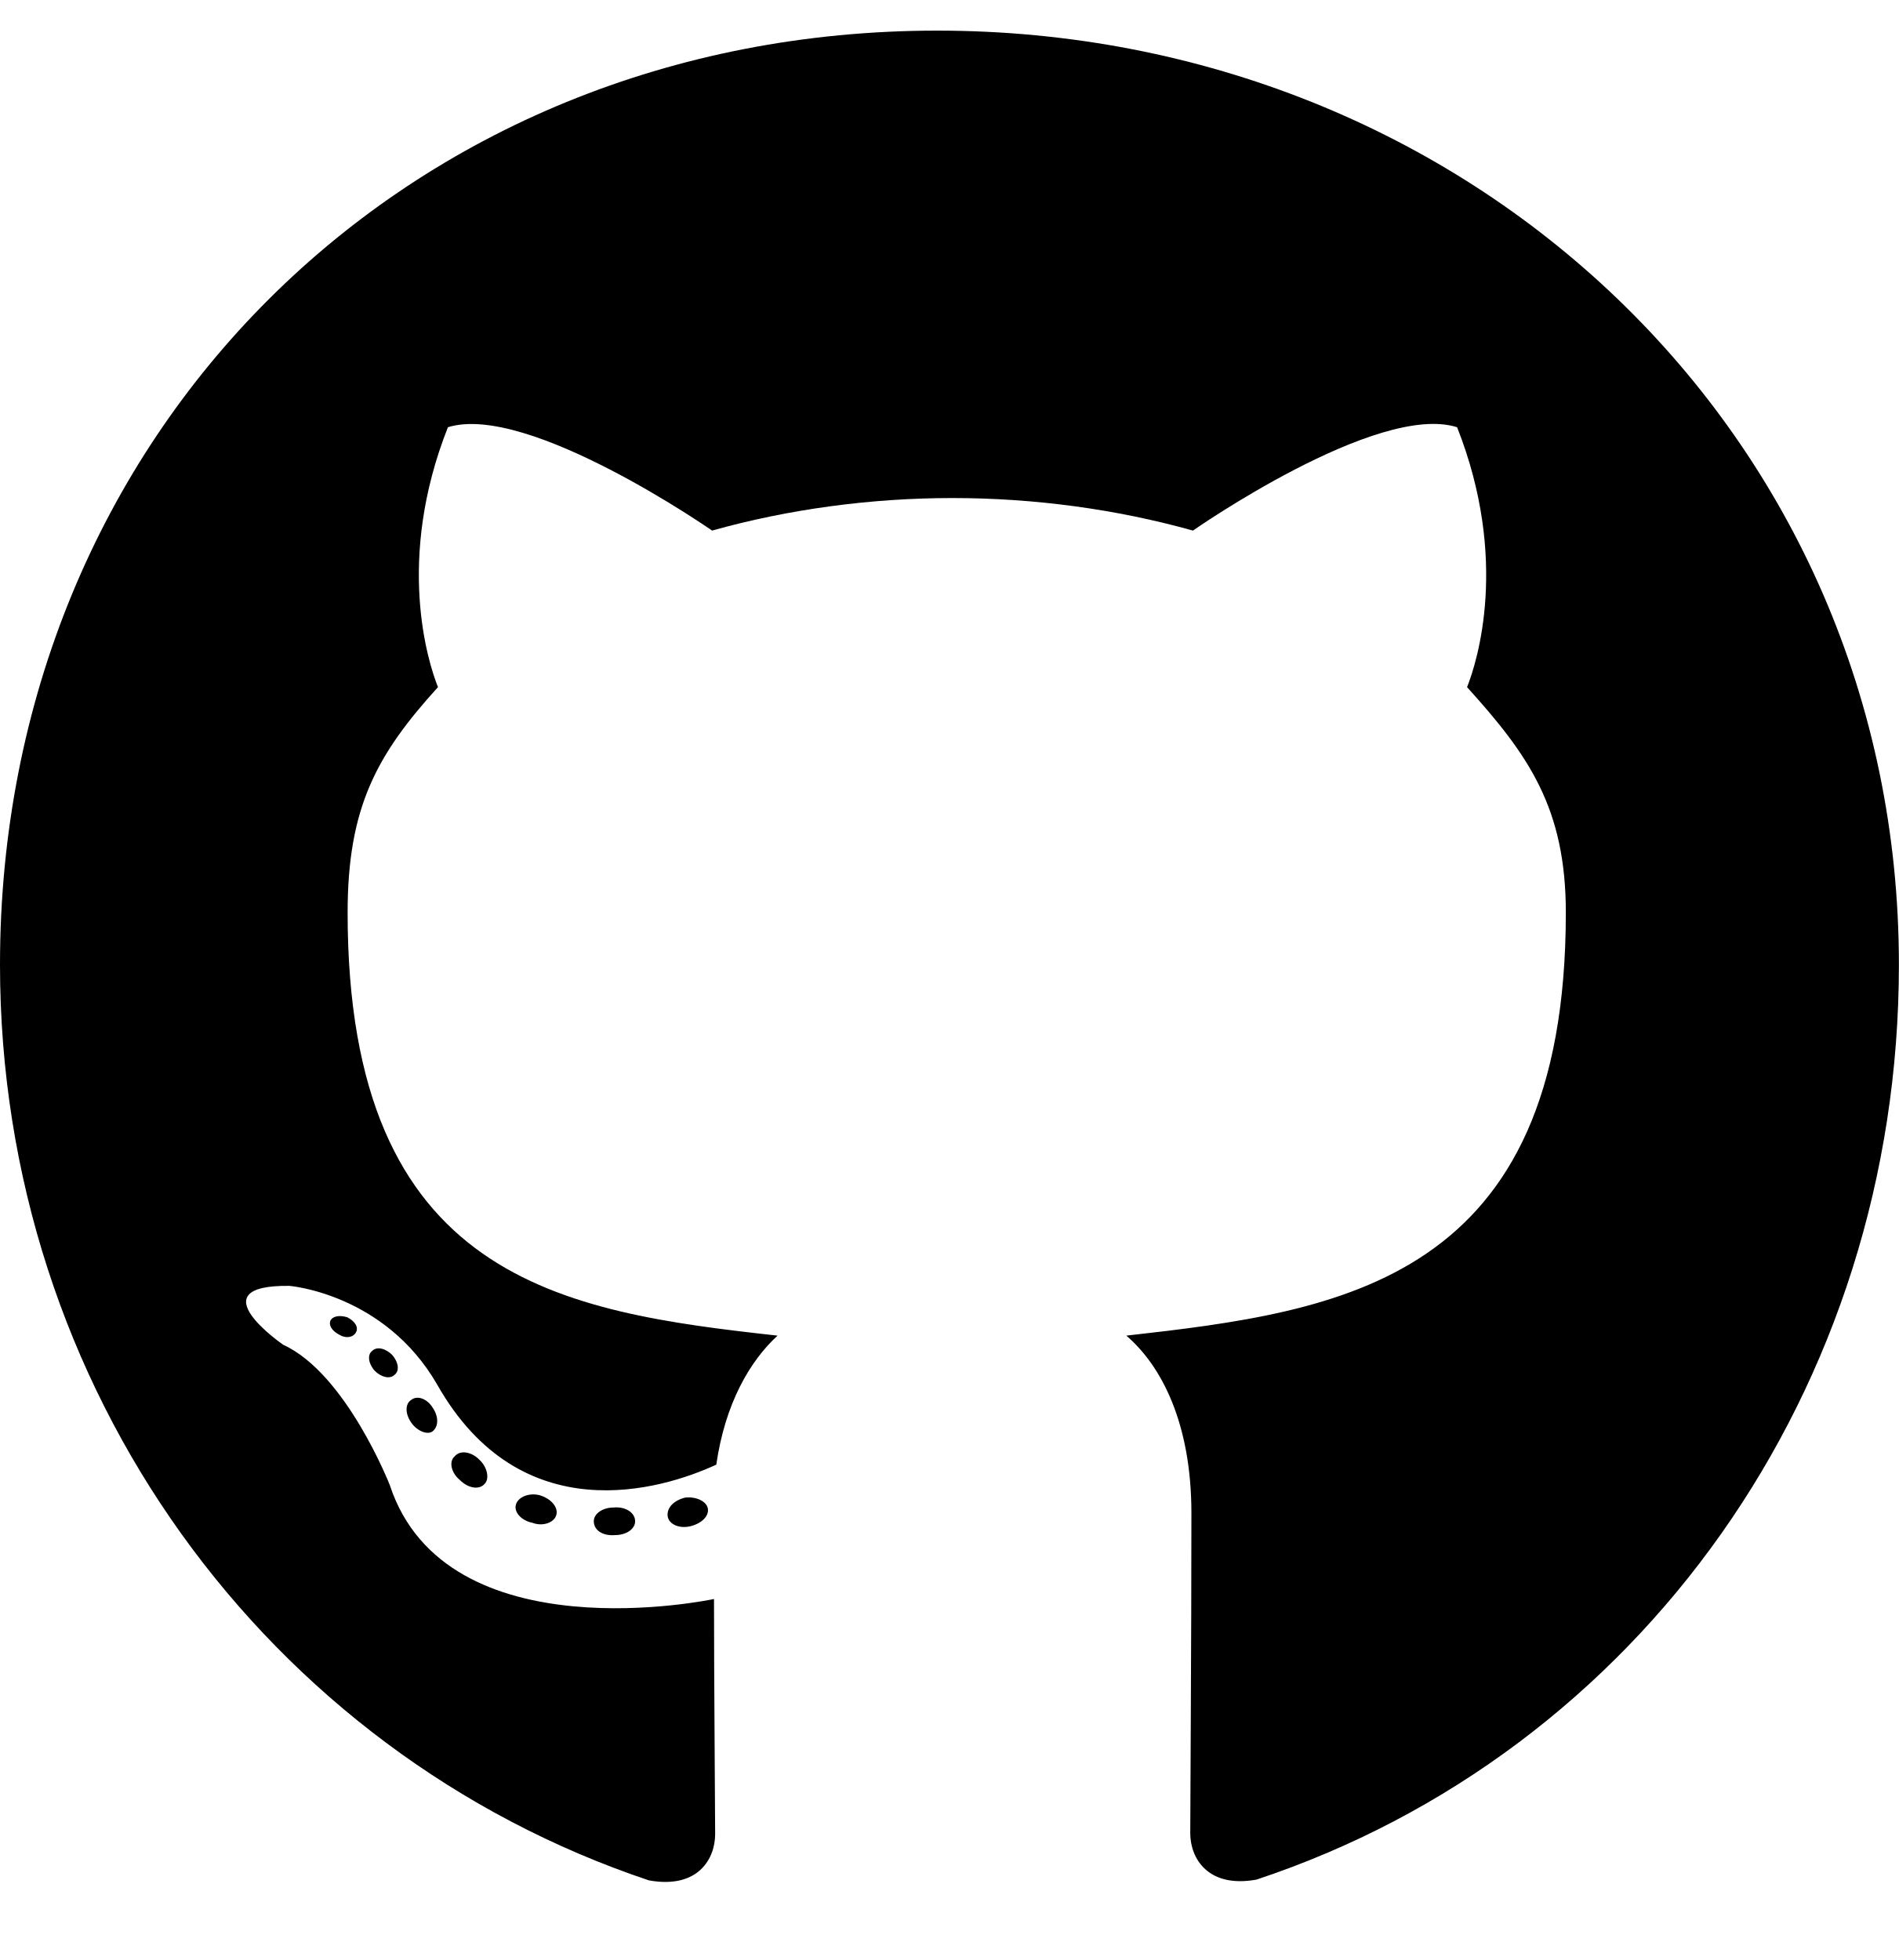
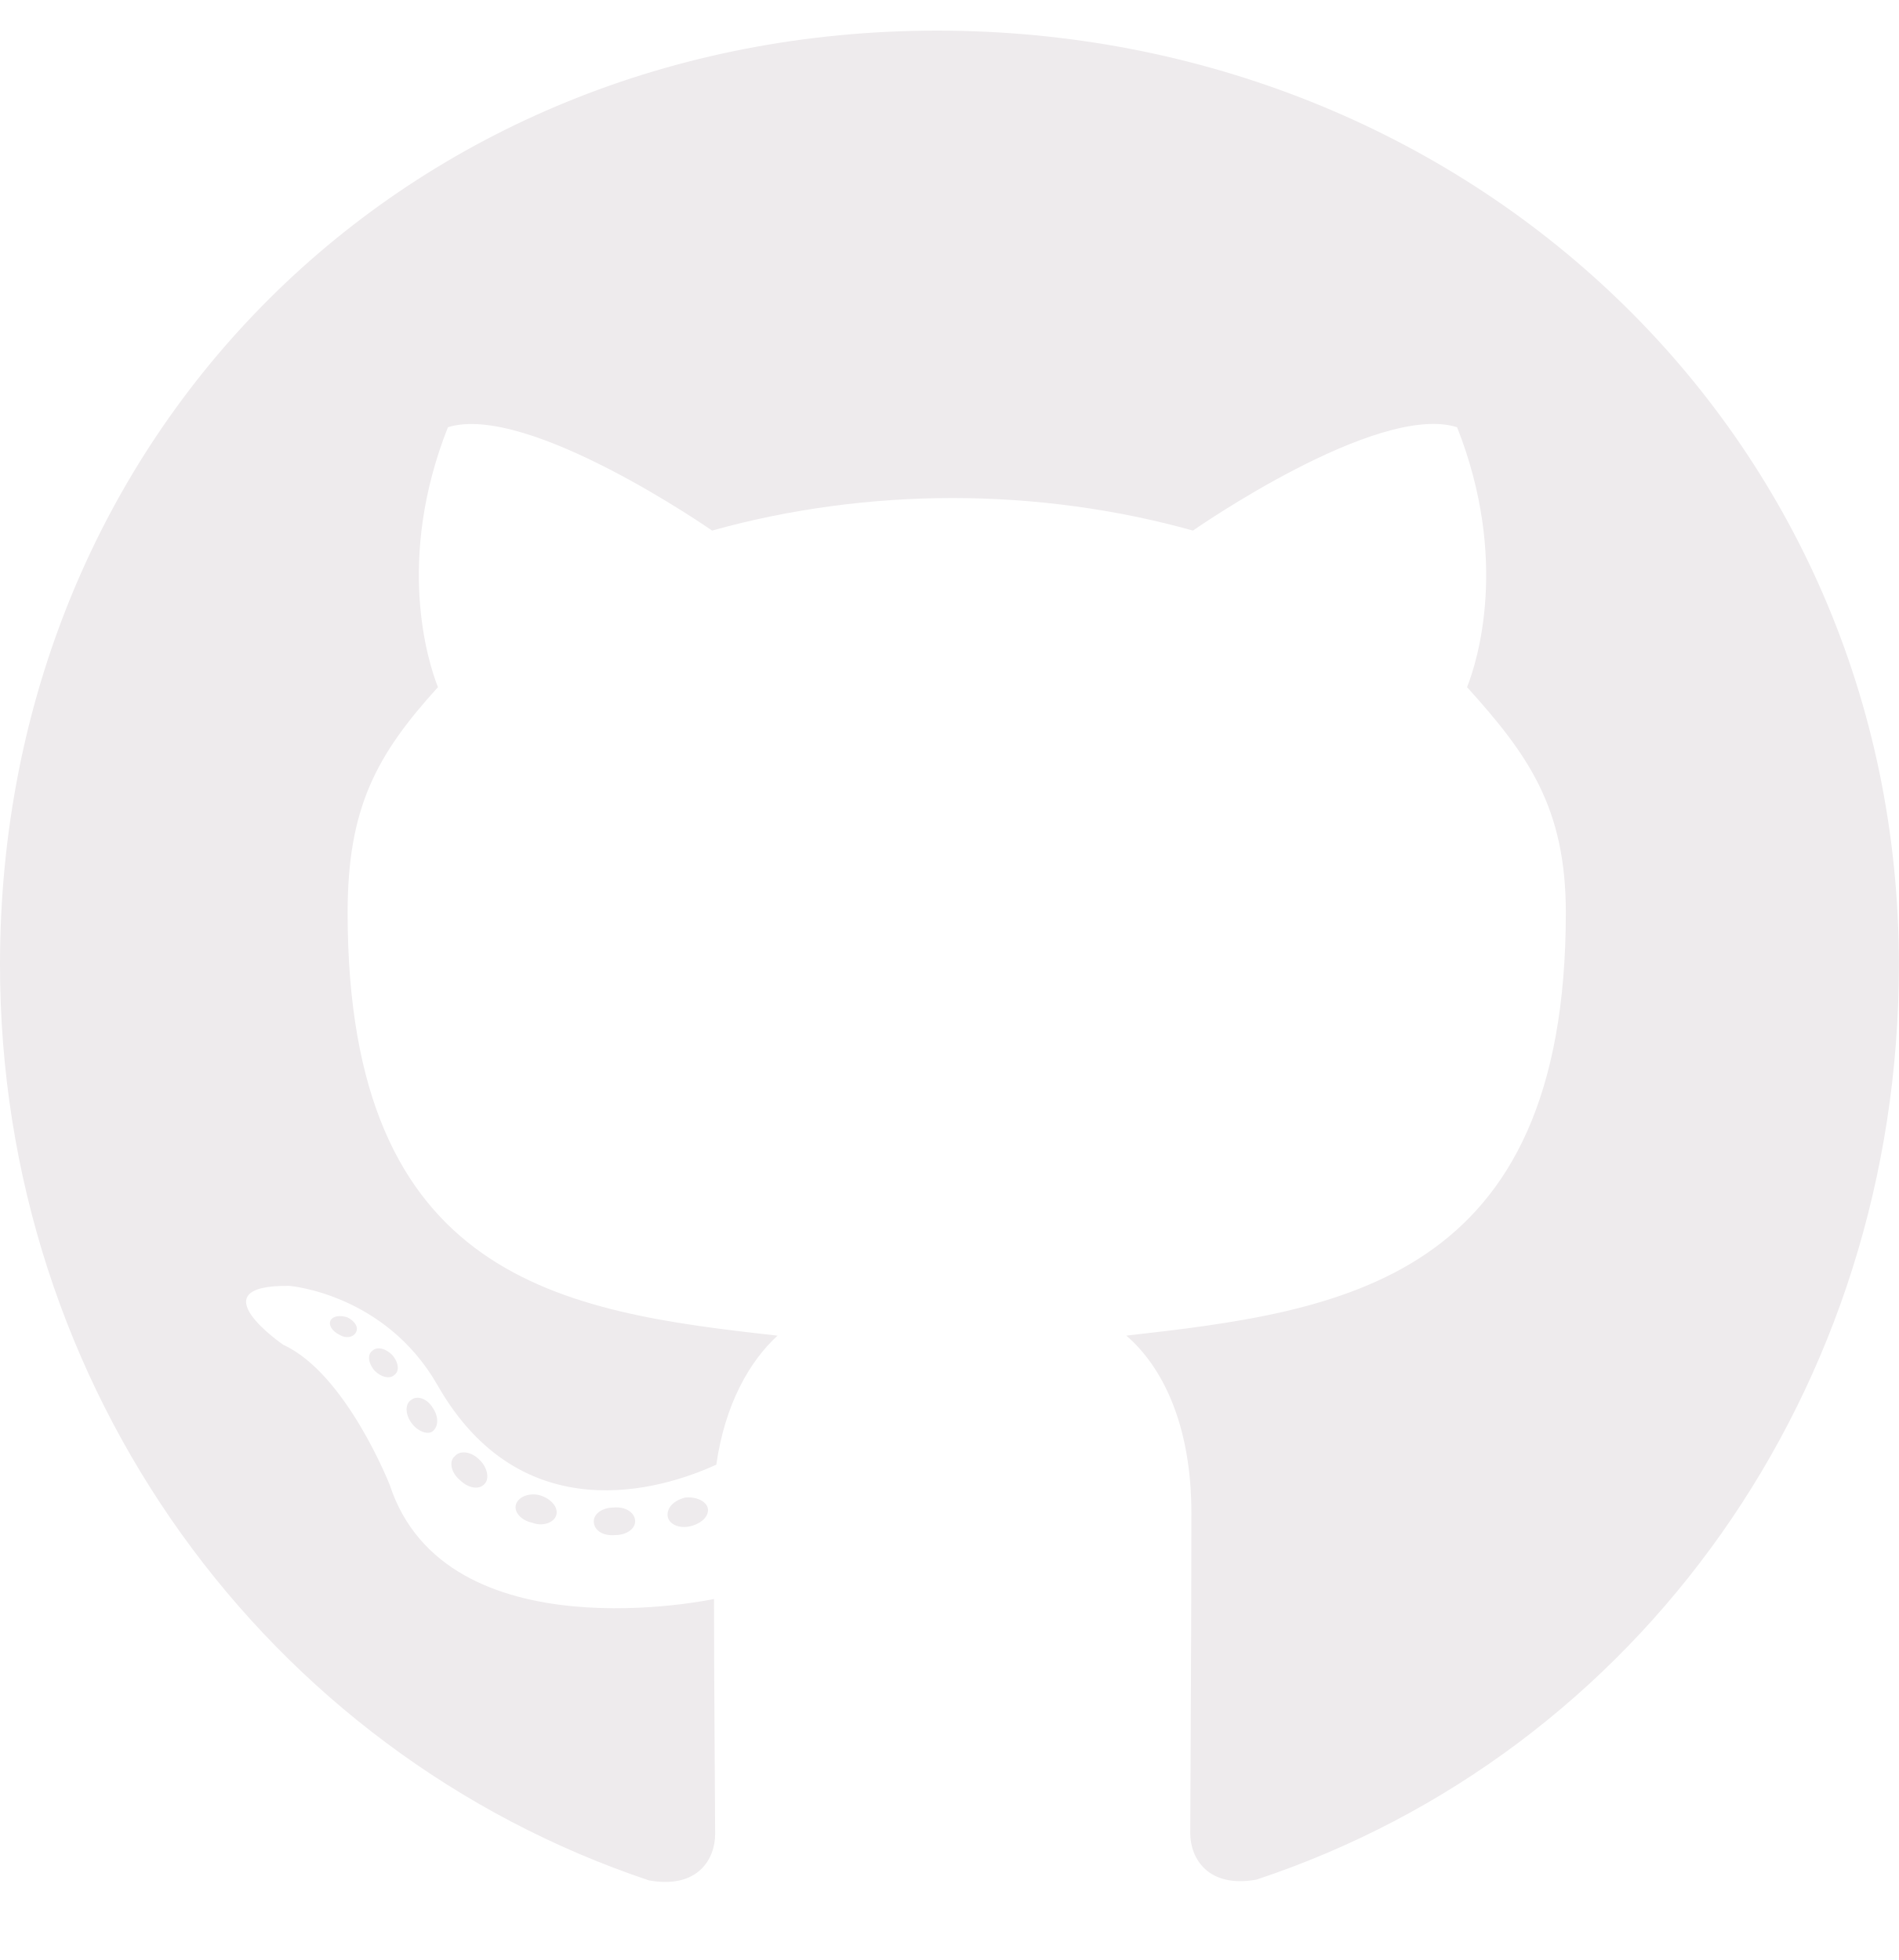
- <svg xmlns="http://www.w3.org/2000/svg" viewBox="0 0 496 512">
+ <svg xmlns="http://www.w3.org/2000/svg" fill="#eeebed" viewBox="0 0 496 512">
  <path d="M165.9 397.4c0 2-2.3 3.6-5.2 3.6-3.3.3-5.6-1.3-5.6-3.6 0-2 2.3-3.6 5.2-3.6 3-.3 5.6 1.3 5.6 3.6zm-31.1-4.5c-.7 2 1.3 4.3 4.3 4.9 2.6 1 5.6 0 6.2-2s-1.3-4.3-4.3-5.2c-2.6-.7-5.5.3-6.2 2.3zm44.2-1.7c-2.9.7-4.9 2.6-4.6 4.9.3 2 2.9 3.3 5.9 2.6 2.9-.7 4.9-2.6 4.6-4.6-.3-1.9-3-3.2-5.9-2.9zM244.8 8C106.1 8 0 113.3 0 252c0 110.9 69.8 205.8 169.5 239.2 12.8 2.3 17.3-5.6 17.3-12.1 0-6.2-.3-40.4-.3-61.4 0 0-70 15-84.7-29.8 0 0-11.4-29.1-27.8-36.6 0 0-22.9-15.7 1.6-15.4 0 0 24.9 2 38.6 25.8 21.9 38.6 58.6 27.5 72.9 20.9 2.3-16 8.8-27.1 16-33.7-55.9-6.2-112.3-14.3-112.3-110.5 0-27.5 7.6-41.3 23.6-58.9-2.6-6.5-11.1-33.3 2.6-67.9 20.9-6.5 69 27 69 27 20-5.6 41.5-8.5 62.8-8.5s42.8 2.9 62.8 8.5c0 0 48.1-33.6 69-27 13.7 34.7 5.2 61.4 2.6 67.9 16 17.7 25.8 31.5 25.8 58.9 0 96.5-58.9 104.2-114.8 110.5 9.2 7.9 17 22.9 17 46.4 0 33.7-.3 75.4-.3 83.6 0 6.5 4.6 14.4 17.3 12.1C428.2 457.8 496 362.9 496 252 496 113.3 383.5 8 244.8 8zM97.2 352.9c-1.3 1-1 3.3.7 5.2 1.6 1.6 3.9 2.3 5.2 1 1.3-1 1-3.3-.7-5.2-1.6-1.6-3.9-2.3-5.2-1zm-10.8-8.1c-.7 1.3.3 2.9 2.3 3.9 1.6 1 3.6.7 4.3-.7.7-1.3-.3-2.9-2.3-3.9-2-.6-3.6-.3-4.3.7zm32.4 35.6c-1.6 1.3-1 4.3 1.3 6.2 2.3 2.3 5.2 2.6 6.5 1 1.3-1.3.7-4.3-1.3-6.2-2.2-2.3-5.2-2.6-6.5-1zm-11.4-14.7c-1.6 1-1.6 3.6 0 5.9 1.6 2.3 4.3 3.3 5.6 2.3 1.6-1.3 1.6-3.9 0-6.2-1.4-2.3-4-3.3-5.6-2z" />
</svg>
